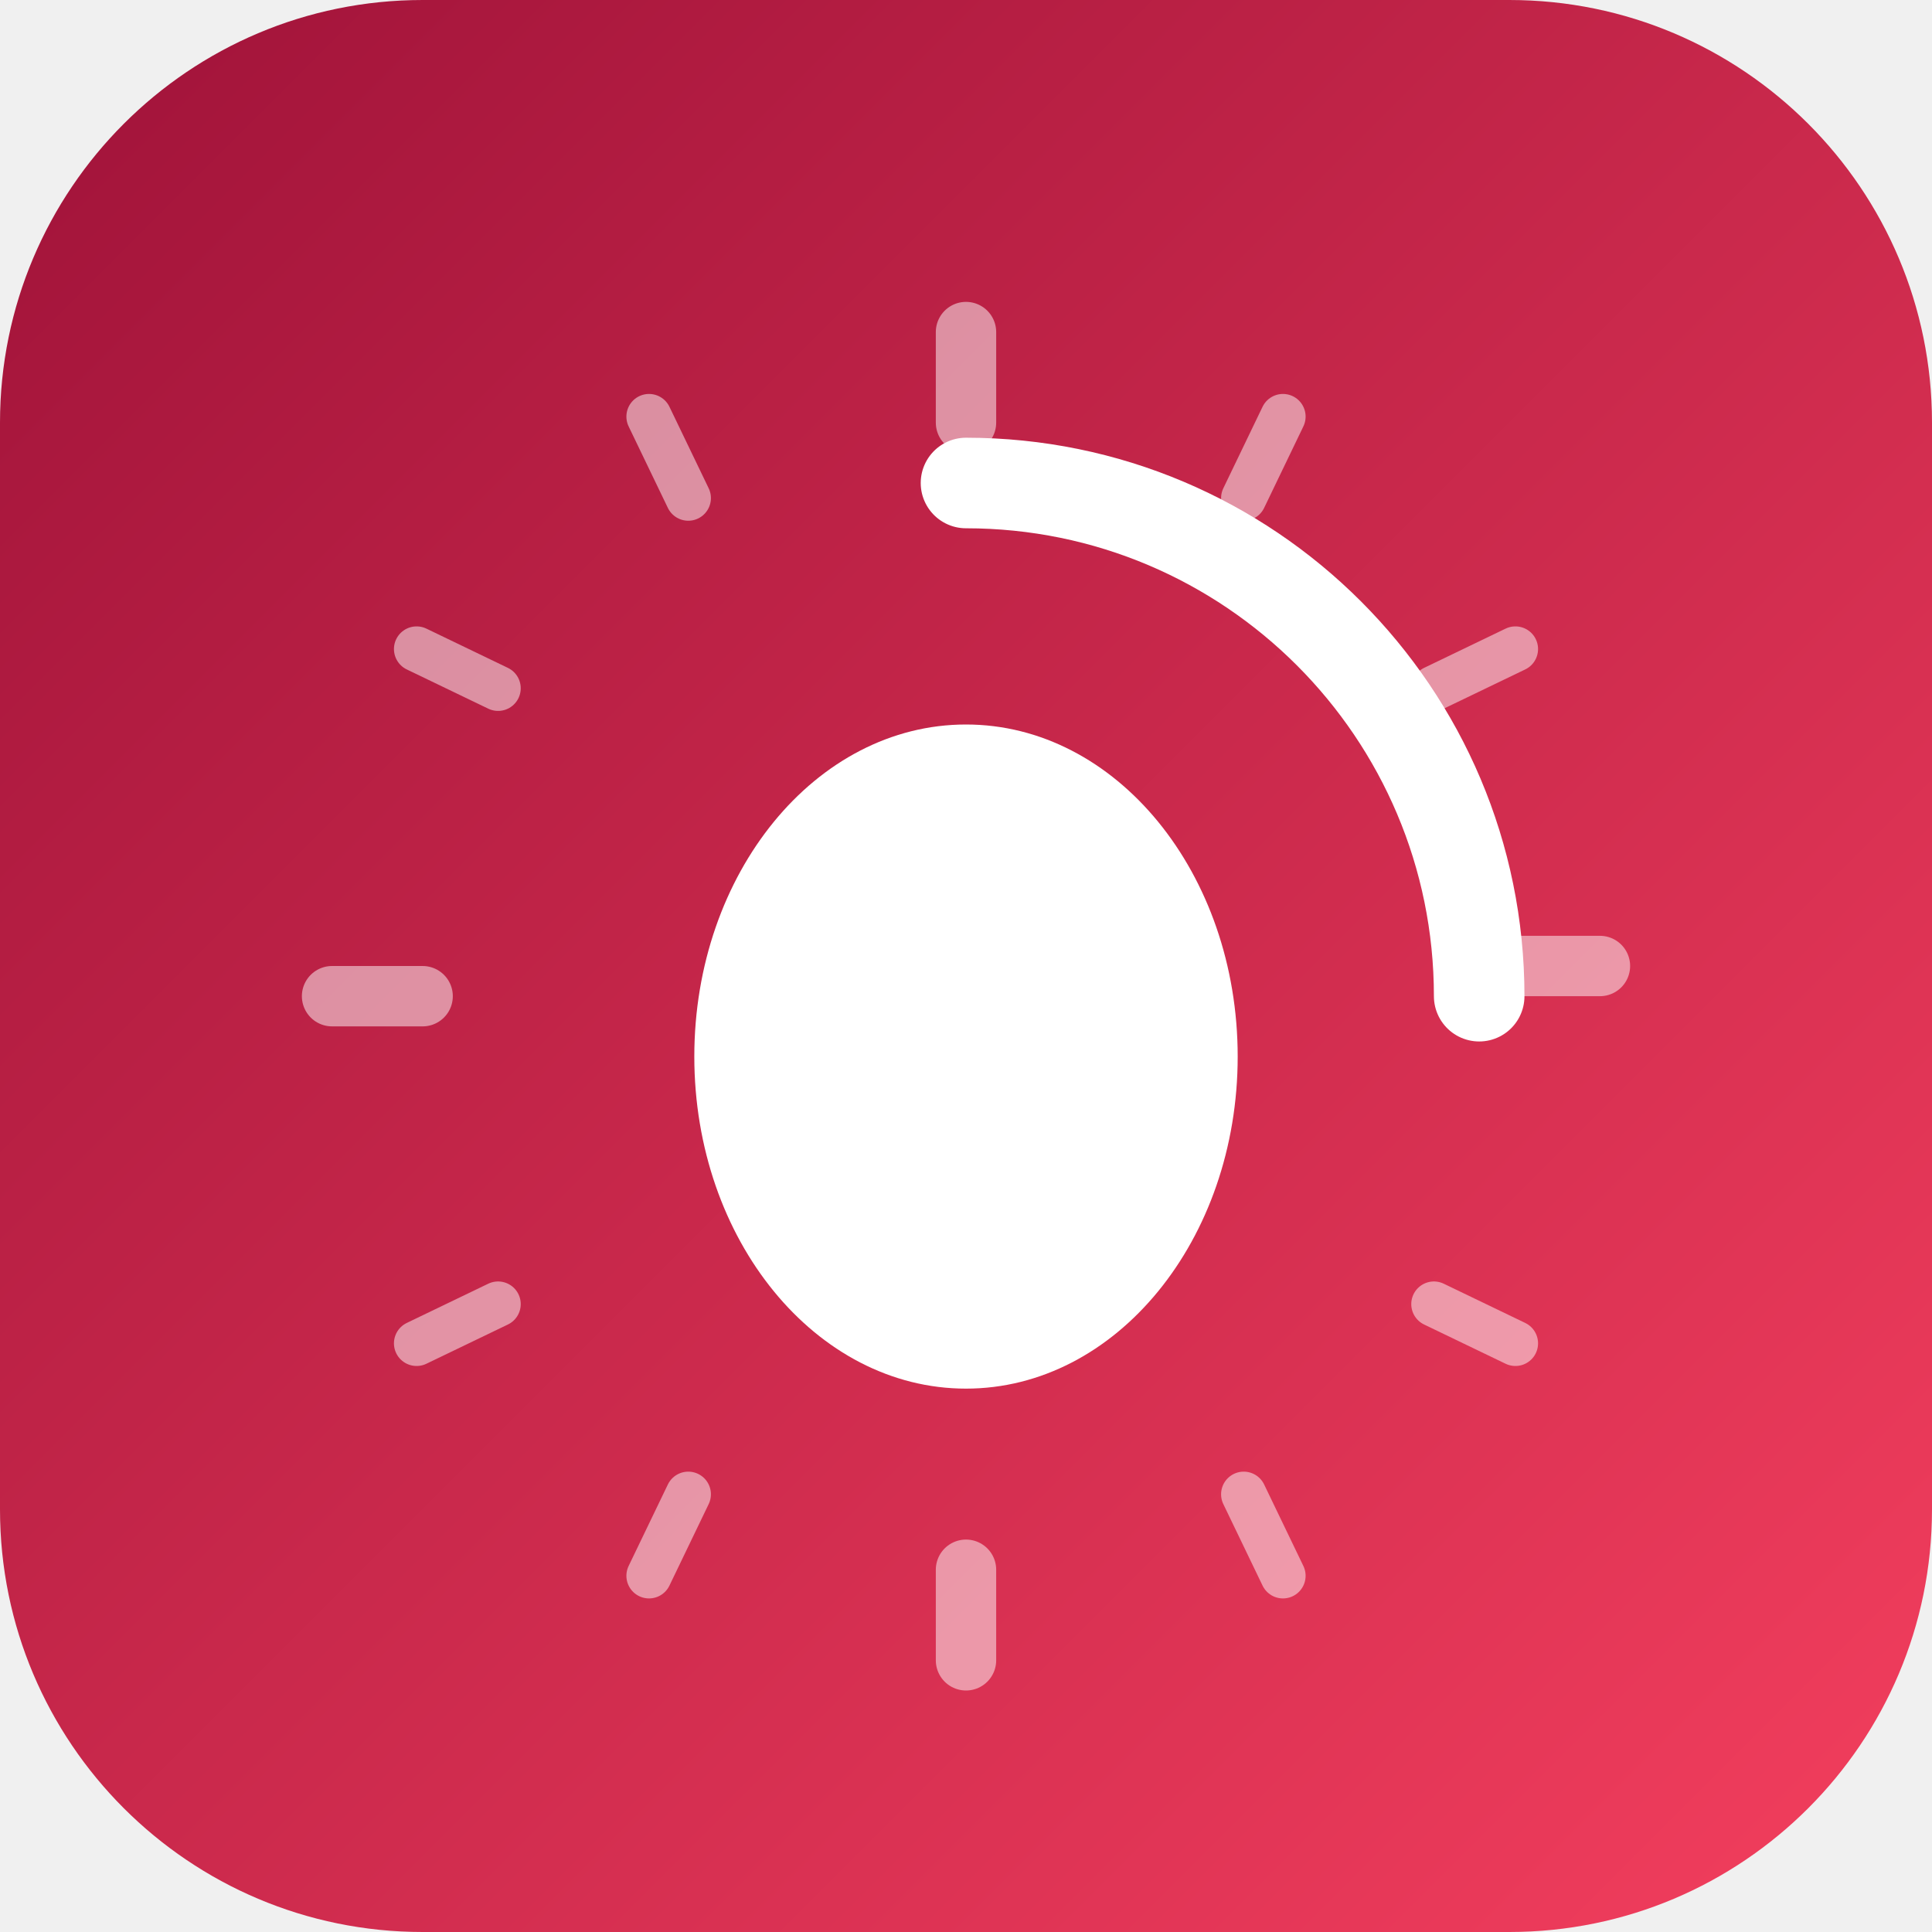
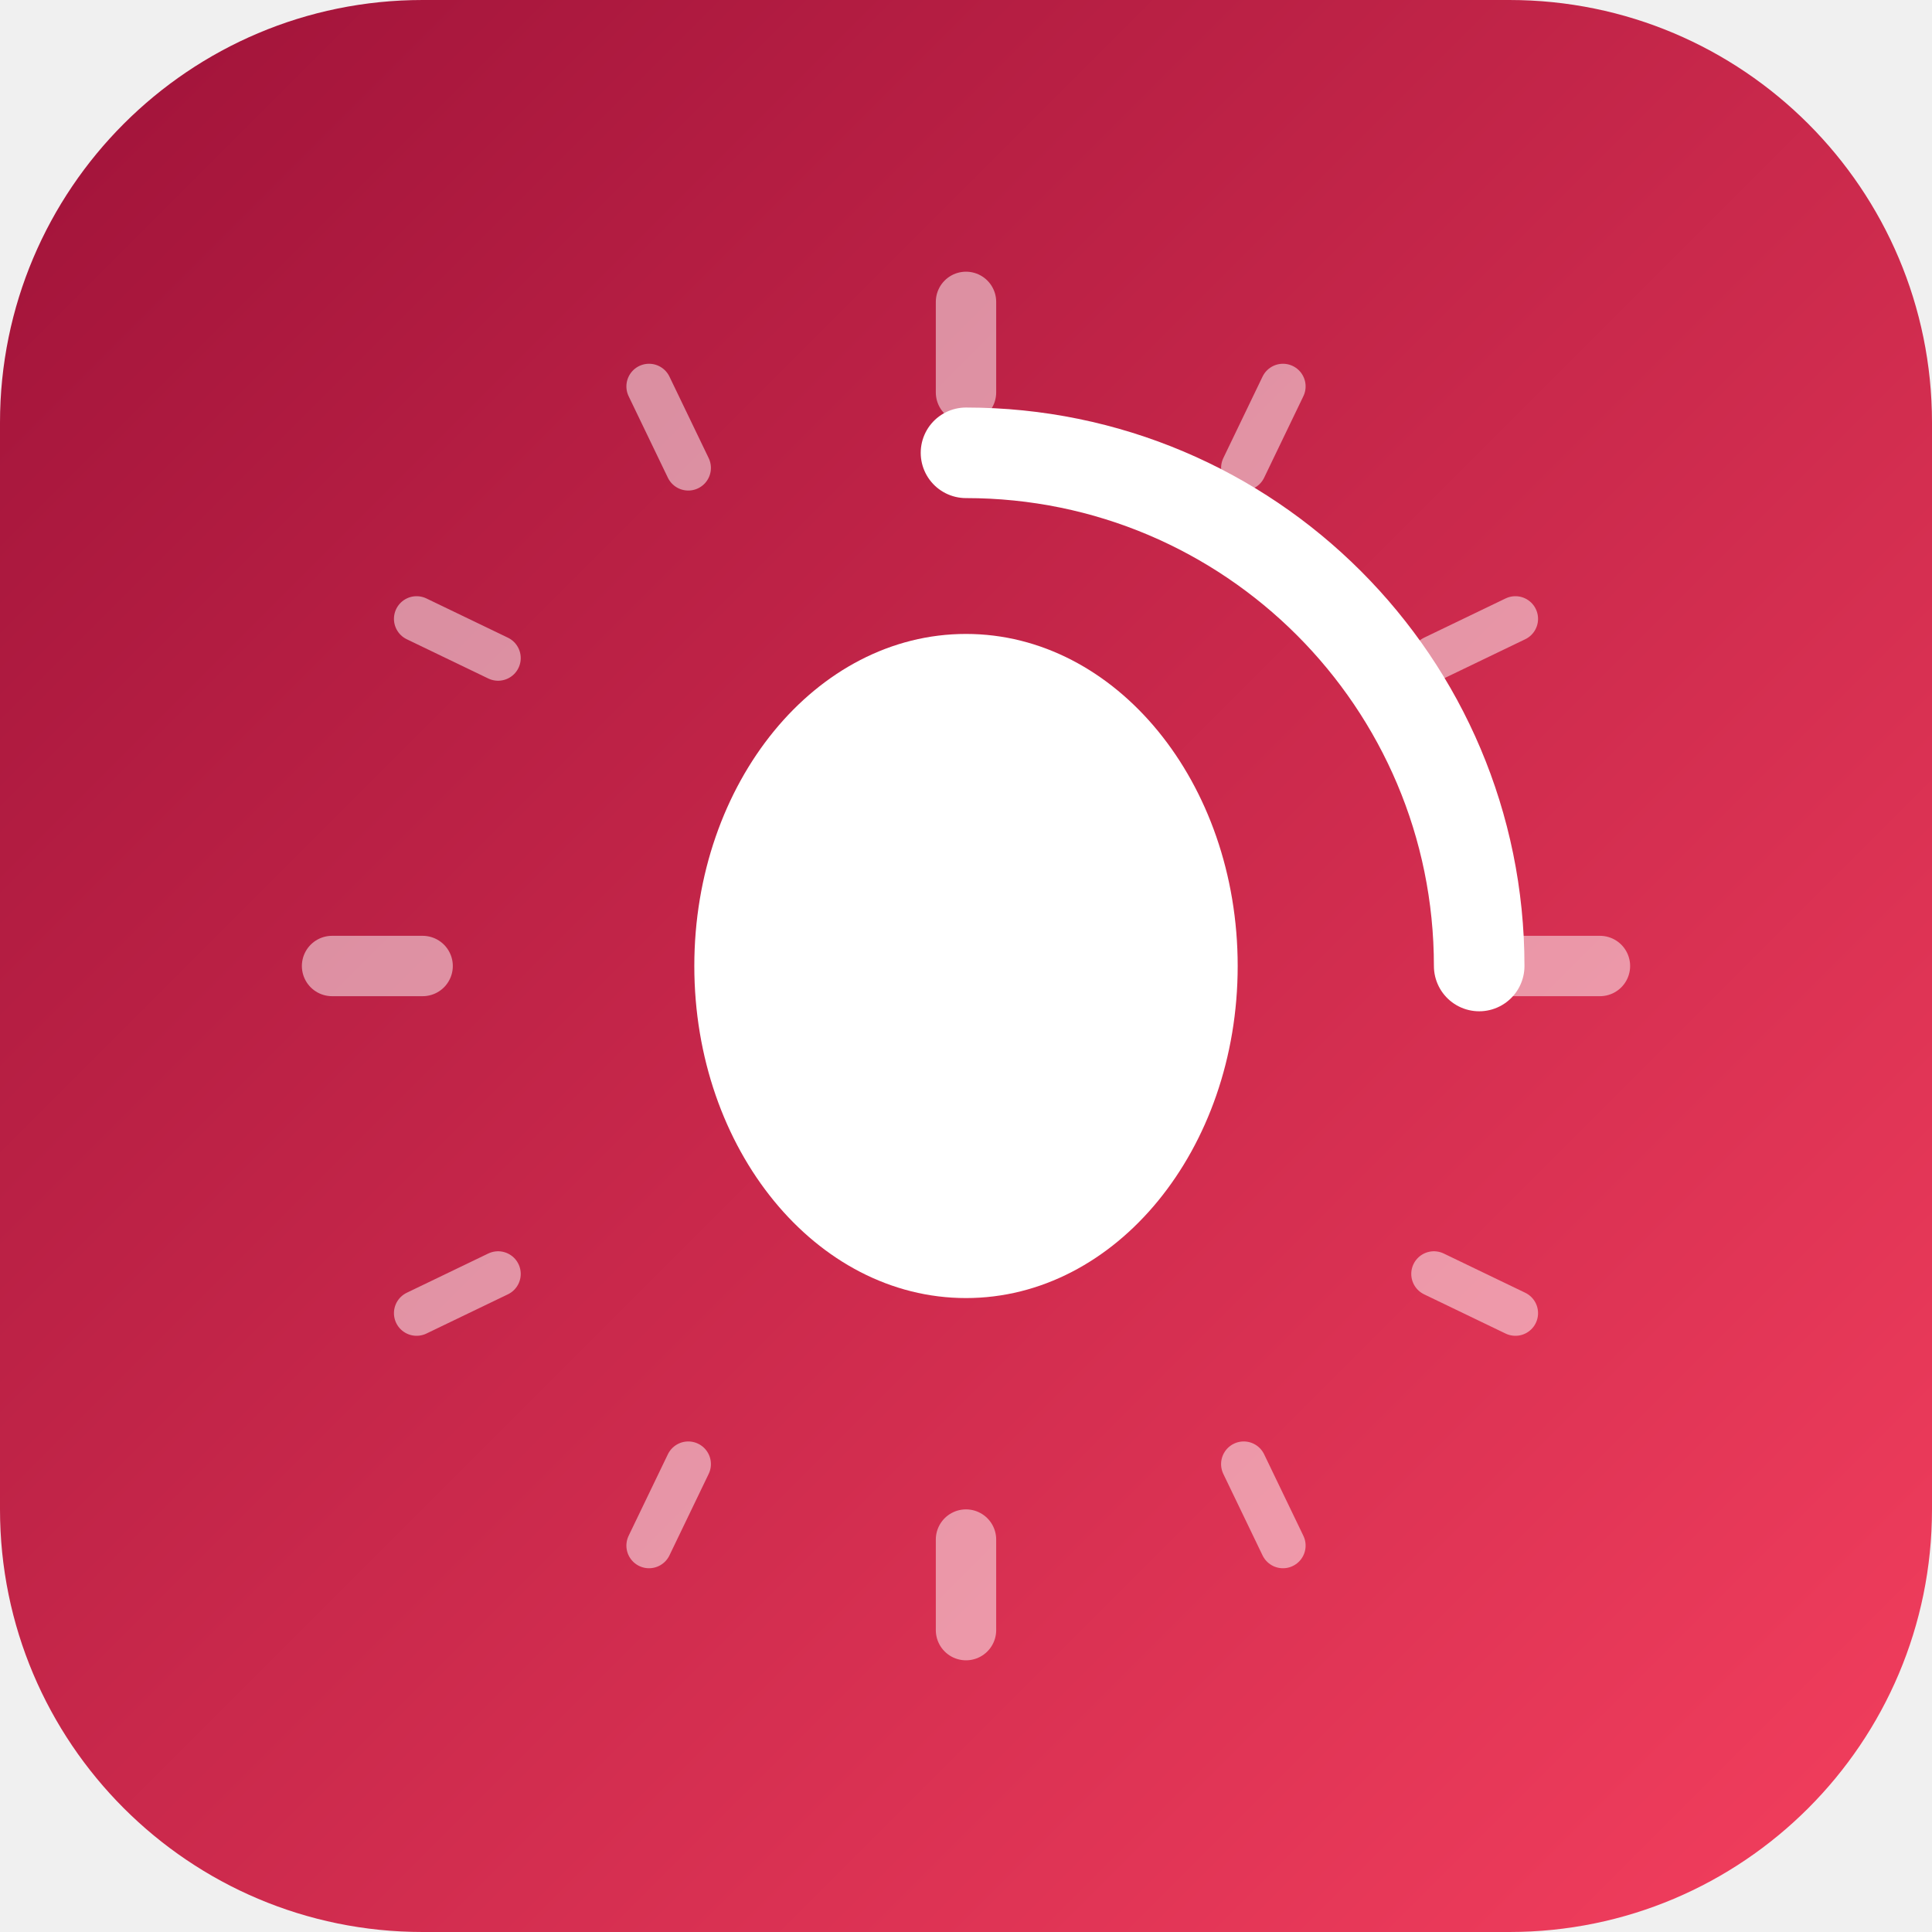
<svg xmlns="http://www.w3.org/2000/svg" viewBox="0 0 64 64" role="img" aria-label="Commander v04 dial">
  <defs>
    <linearGradient id="cmd-v04" x1="0%" y1="0%" x2="100%" y2="100%">
      <stop offset="0%" stop-color="#9f1239" />
      <stop offset="100%" stop-color="#f43f5e" />
    </linearGradient>
  </defs>
  <rect width="64" height="64" rx="14" fill="url(#cmd-v04)" />
  <g stroke="#ffffff" stroke-linecap="round" opacity="0.5">
-     <line x1="32" y1="11" x2="32" y2="14" stroke-width="2" />
-     <line x1="42.5" y1="13.8" x2="41.2" y2="16.5" stroke-width="1.5" />
-     <line x1="50.2" y1="21.5" x2="47.5" y2="22.8" stroke-width="1.5" />
+     <line x1="32" y1="10" x2="32" y2="13" stroke-width="2" />
+     <line x1="42.5" y1="12.8" x2="41.2" y2="15.5" stroke-width="1.5" />
+     <line x1="50.2" y1="20.5" x2="47.5" y2="21.8" stroke-width="1.5" />
    <line x1="53" y1="32" x2="50" y2="32" stroke-width="2" />
-     <line x1="50.2" y1="44.5" x2="47.5" y2="43.2" stroke-width="1.5" />
-     <line x1="42.5" y1="52.2" x2="41.2" y2="49.5" stroke-width="1.5" />
-     <line x1="32" y1="55" x2="32" y2="52" stroke-width="2" />
-     <line x1="21.5" y1="52.2" x2="22.8" y2="49.5" stroke-width="1.5" />
-     <line x1="13.8" y1="44.5" x2="16.5" y2="43.2" stroke-width="1.5" />
-     <line x1="11" y1="33" x2="14" y2="33" stroke-width="2" />
-     <line x1="13.8" y1="21.5" x2="16.5" y2="22.8" stroke-width="1.5" />
-     <line x1="21.5" y1="13.8" x2="22.8" y2="16.5" stroke-width="1.5" />
+     <line x1="50.2" y1="43.5" x2="47.5" y2="42.2" stroke-width="1.5" />
+     <line x1="42.5" y1="51.2" x2="41.2" y2="48.5" stroke-width="1.5" />
+     <line x1="32" y1="54" x2="32" y2="51" stroke-width="2" />
+     <line x1="21.5" y1="51.2" x2="22.8" y2="48.5" stroke-width="1.5" />
+     <line x1="13.8" y1="43.5" x2="16.5" y2="42.2" stroke-width="1.5" />
+     <line x1="11" y1="32" x2="14" y2="32" stroke-width="2" />
+     <line x1="13.8" y1="20.5" x2="16.5" y2="21.8" stroke-width="1.5" />
+     <line x1="21.5" y1="12.8" x2="22.8" y2="15.5" stroke-width="1.5" />
  </g>
-   <path d="M 32 16 A 17 17 0 0 1 49 33" fill="none" stroke="#ffffff" stroke-width="3" stroke-linecap="round" />
-   <ellipse cx="32" cy="35" rx="9" ry="11" fill="#ffffff" />
+   <path d="M 32 15 A 17 17 0 0 1 49 32" fill="none" stroke="#ffffff" stroke-width="3" stroke-linecap="round" />
+   <ellipse cx="32" cy="32" rx="9" ry="11" fill="#ffffff" />
</svg>
